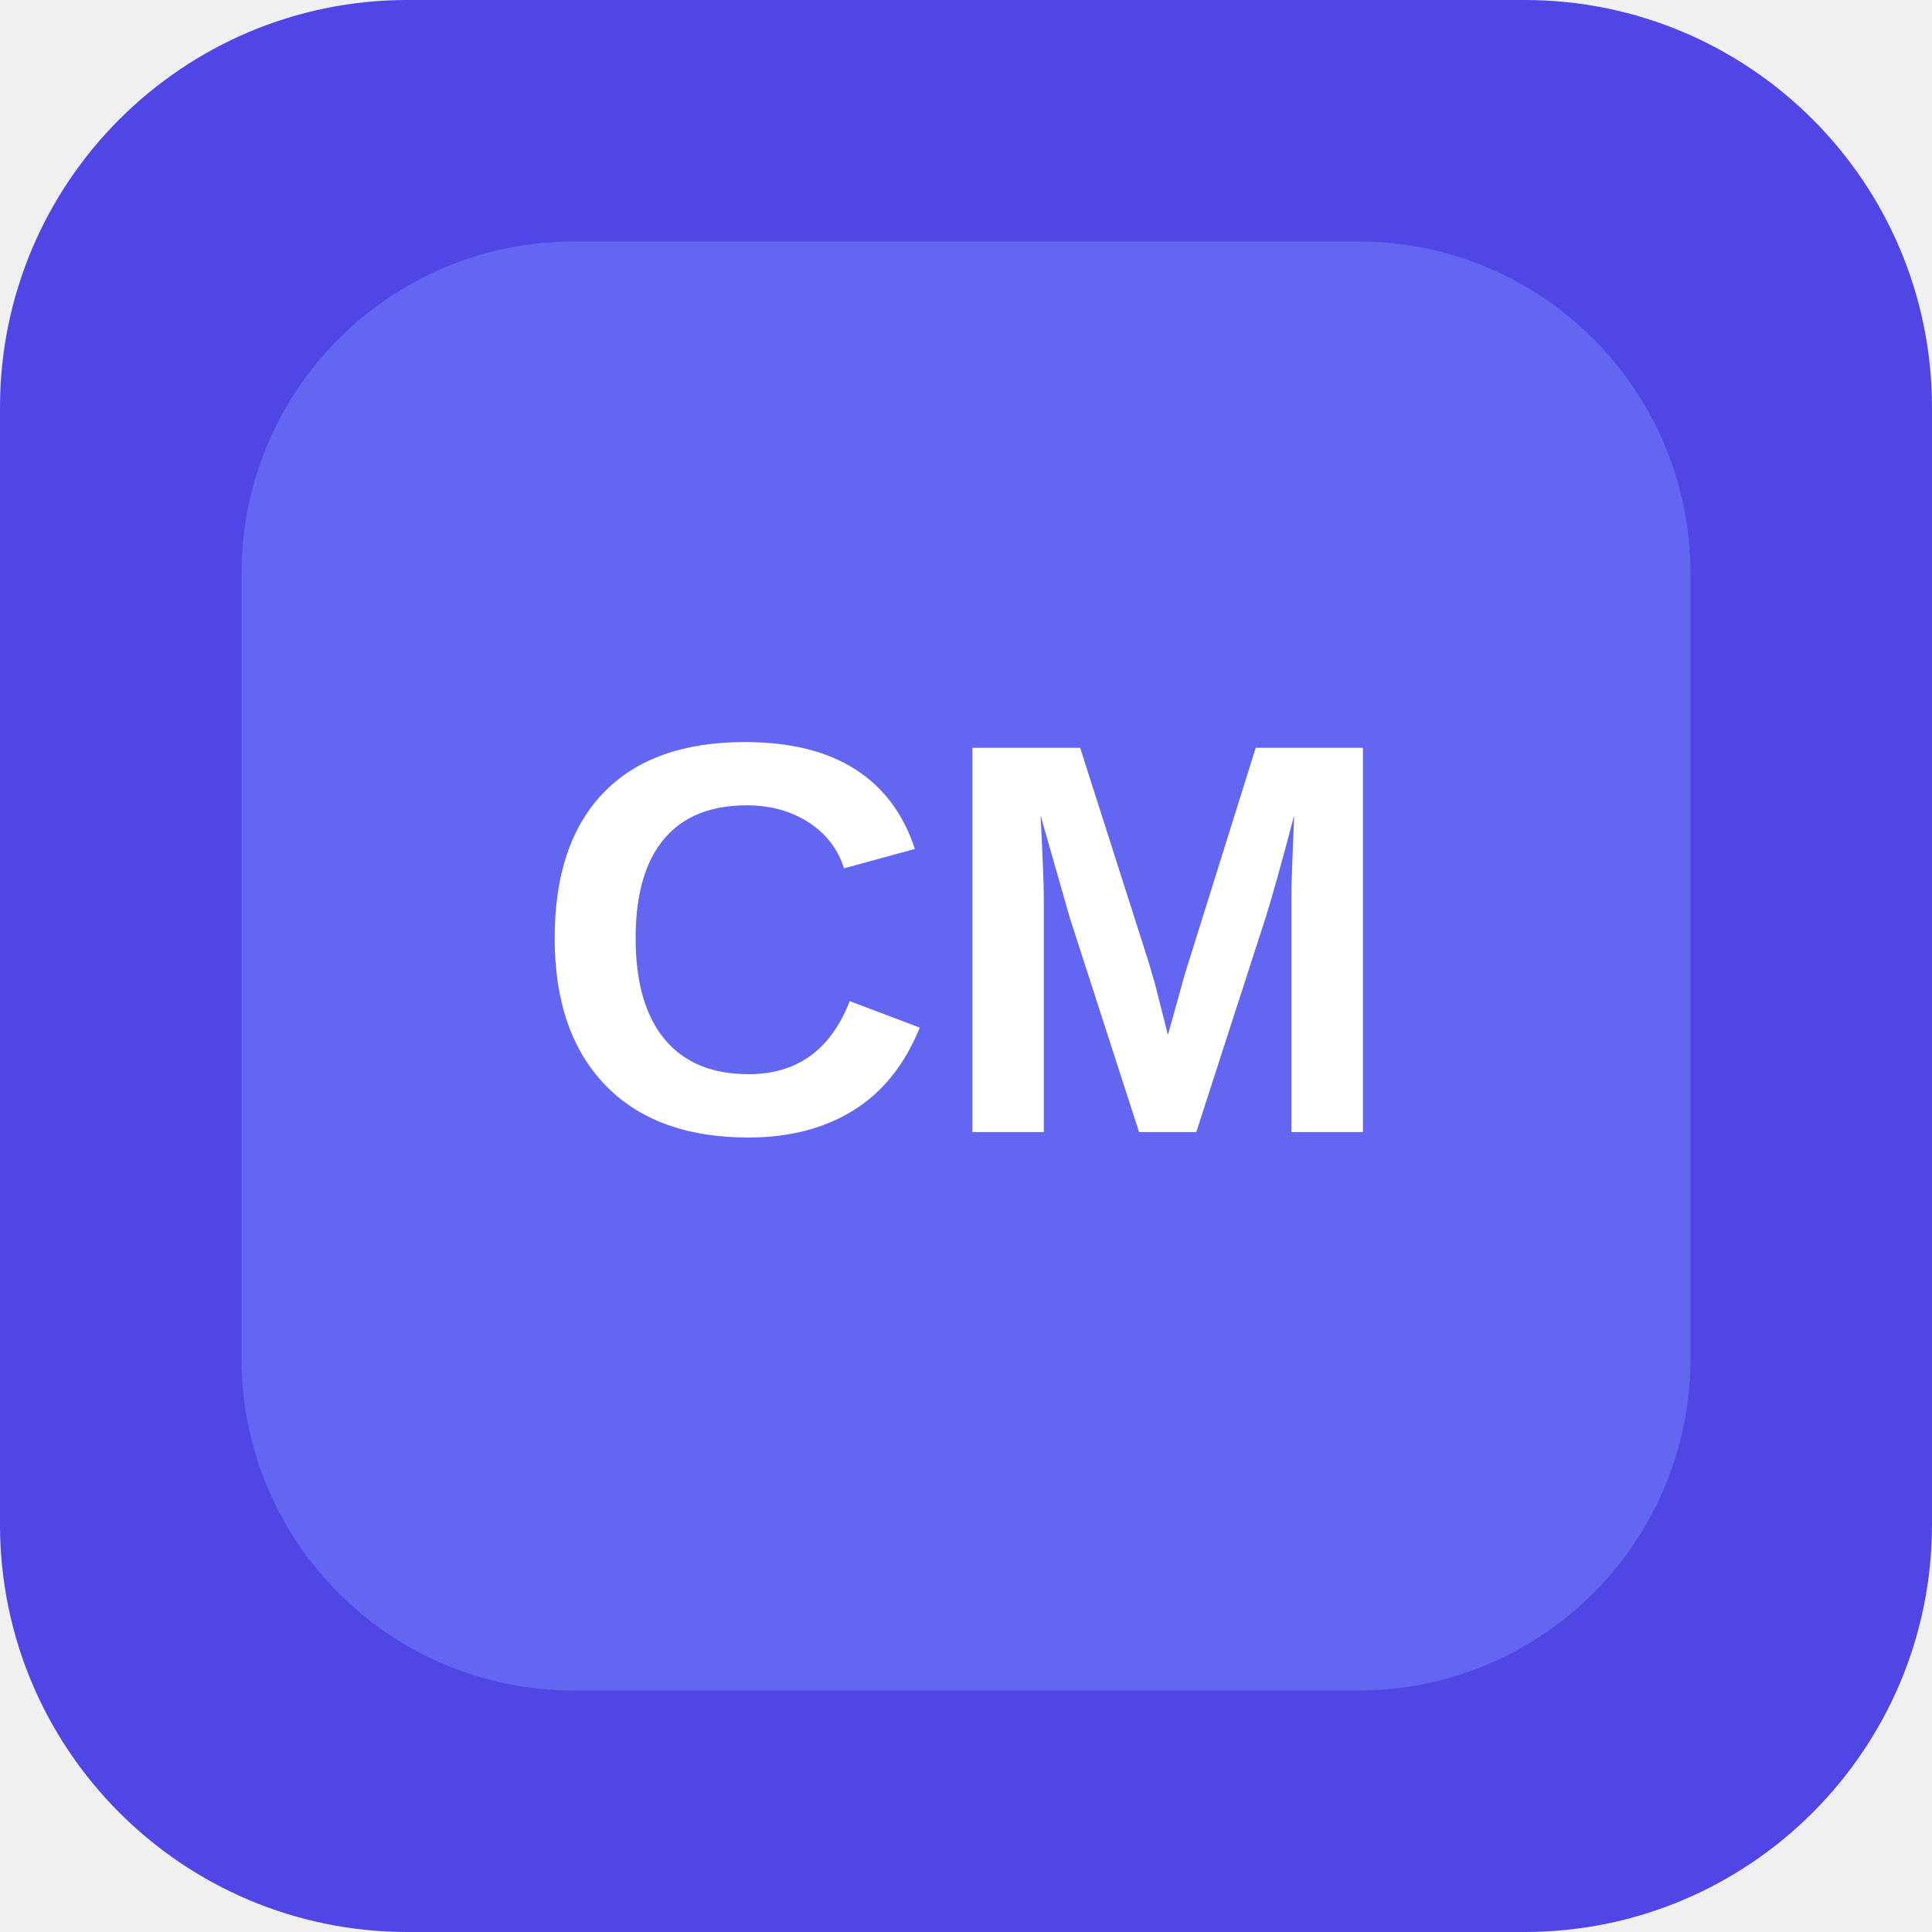
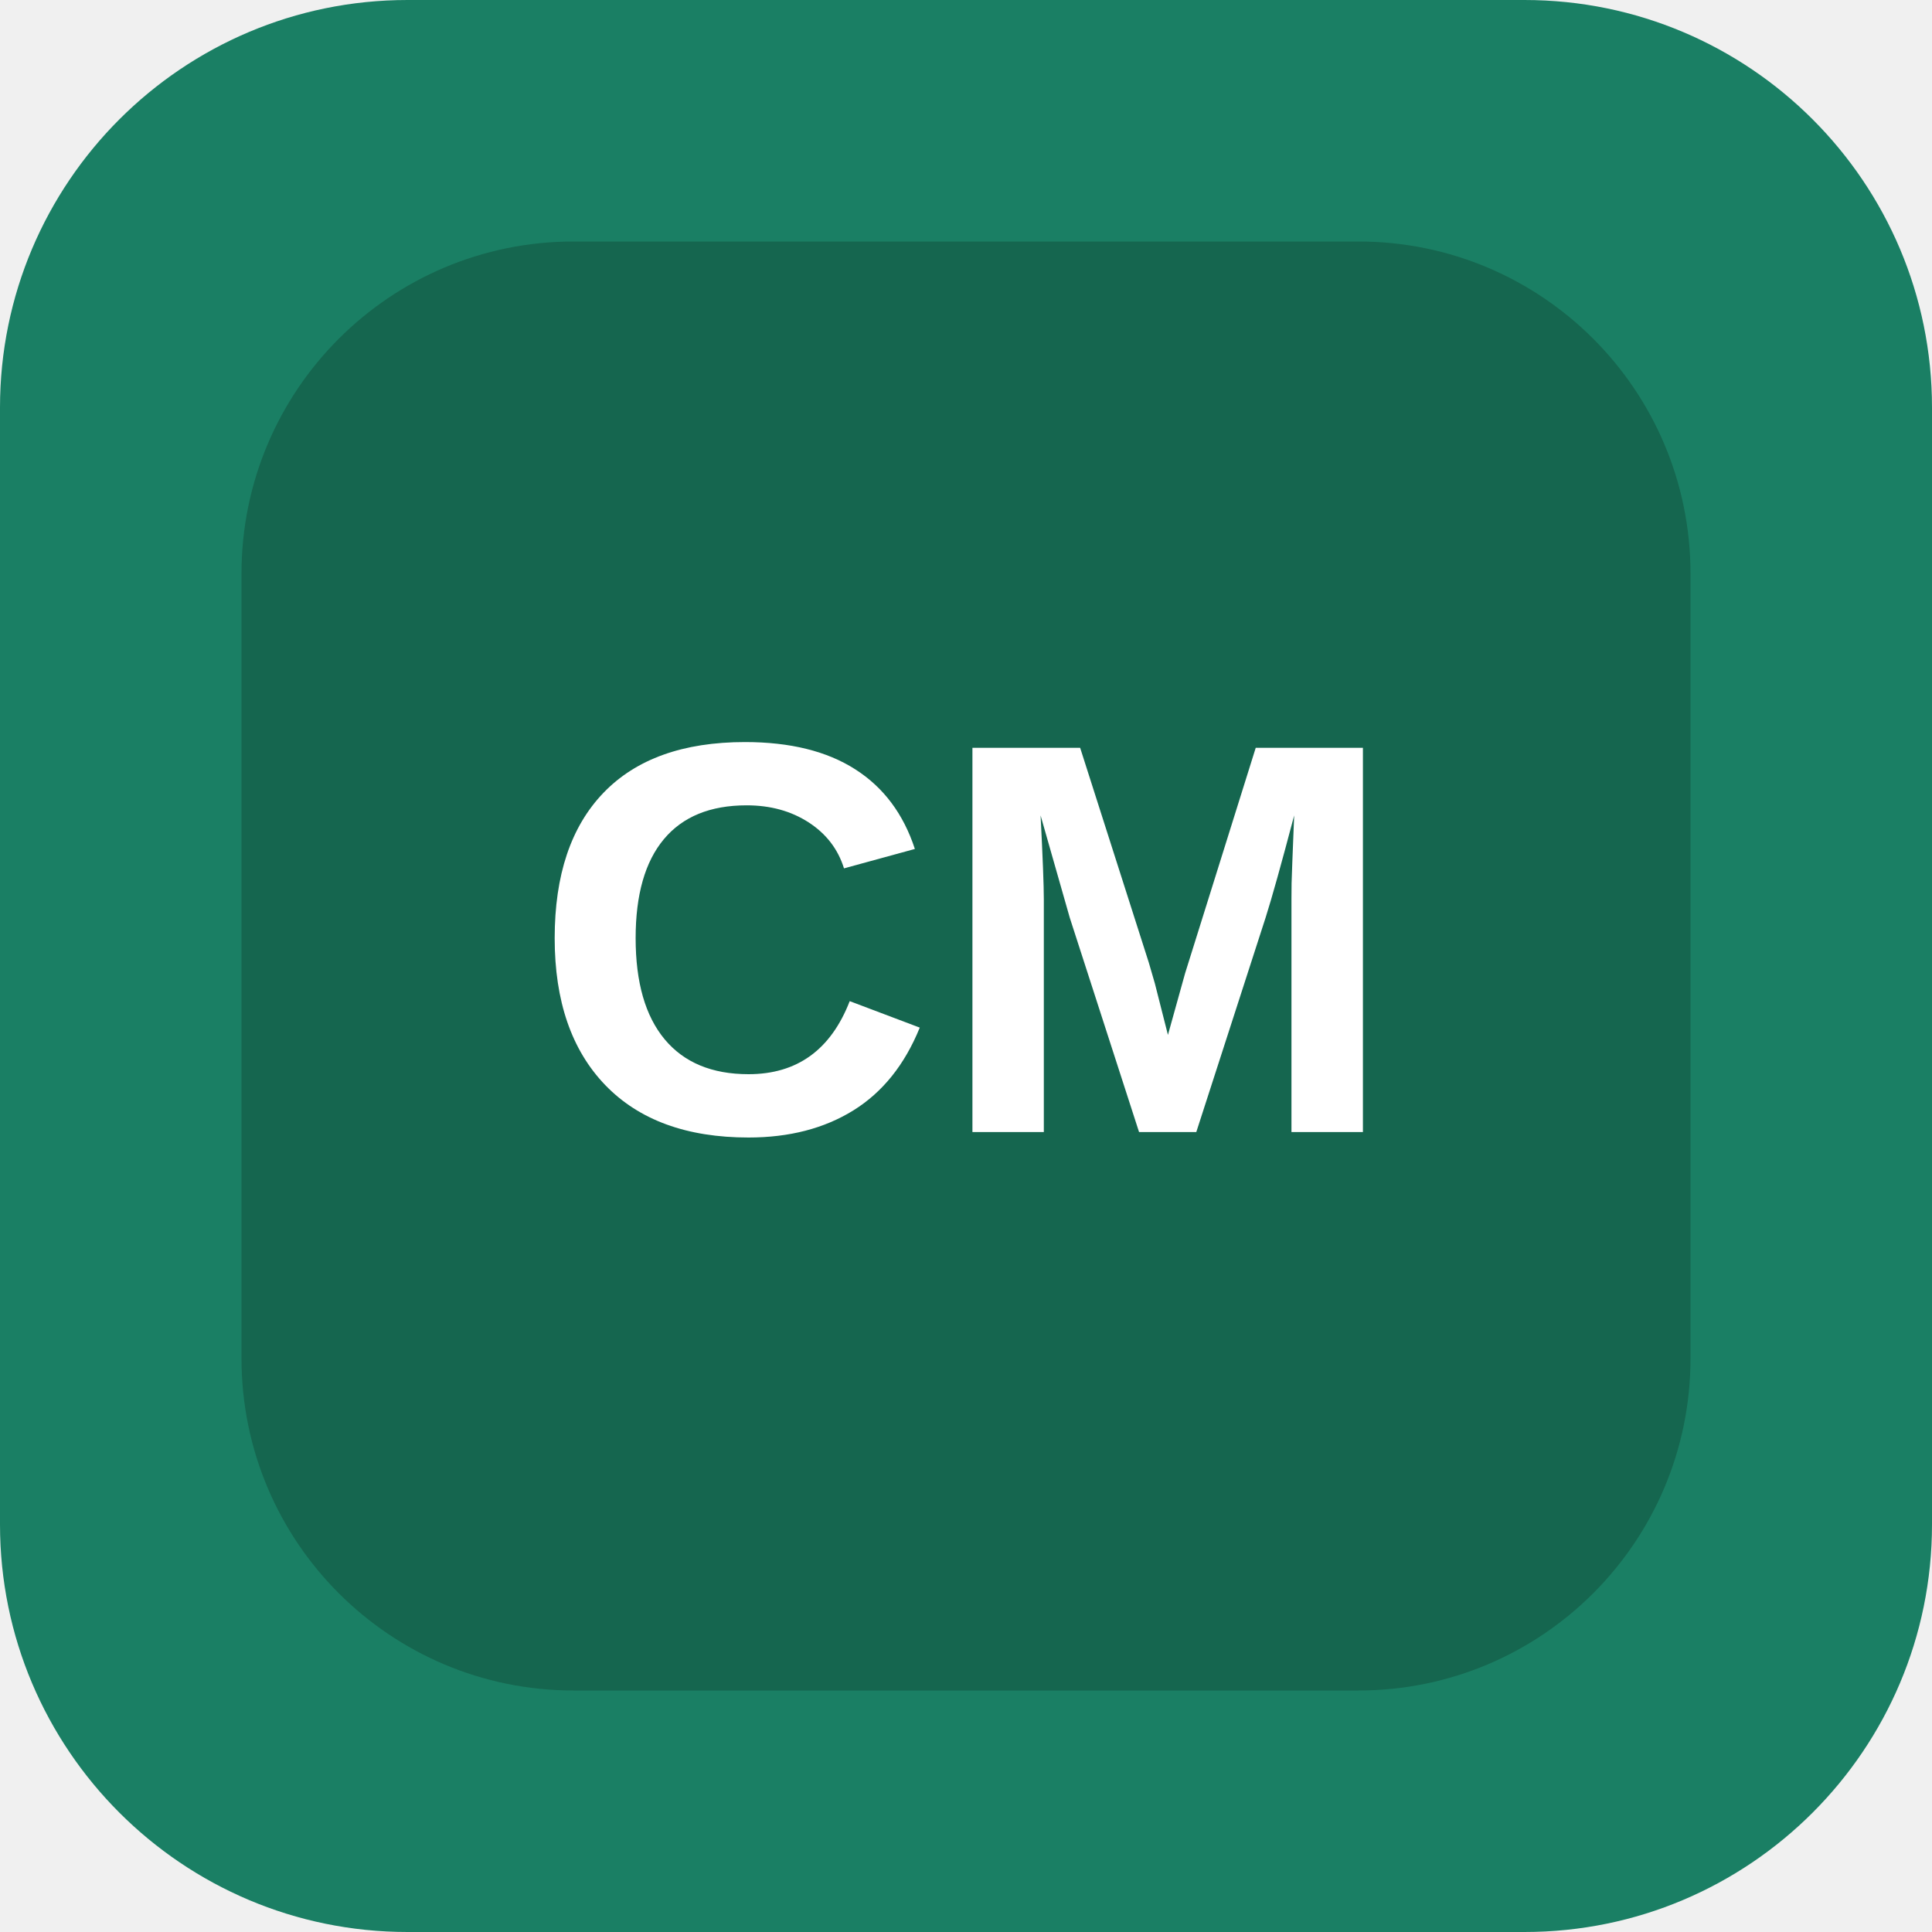
<svg xmlns="http://www.w3.org/2000/svg" viewBox="0 0 512 512" role="img" aria-label="CampusMarket">
-   <rect width="512" height="512" rx="108" fill="#4f46e5" />
-   <rect x="64" y="64" width="384" height="384" rx="88" fill="#6366f1" />
+   <rect width="512" height="512" rx="108" fill="#1a7f64" />
+   <rect x="64" y="64" width="384" height="384" rx="88" fill="#15664f" />
  <text x="256" y="300" font-family="Arial, Helvetica, sans-serif" font-size="148" font-weight="700" fill="#ffffff" text-anchor="middle">CM</text>
</svg>
